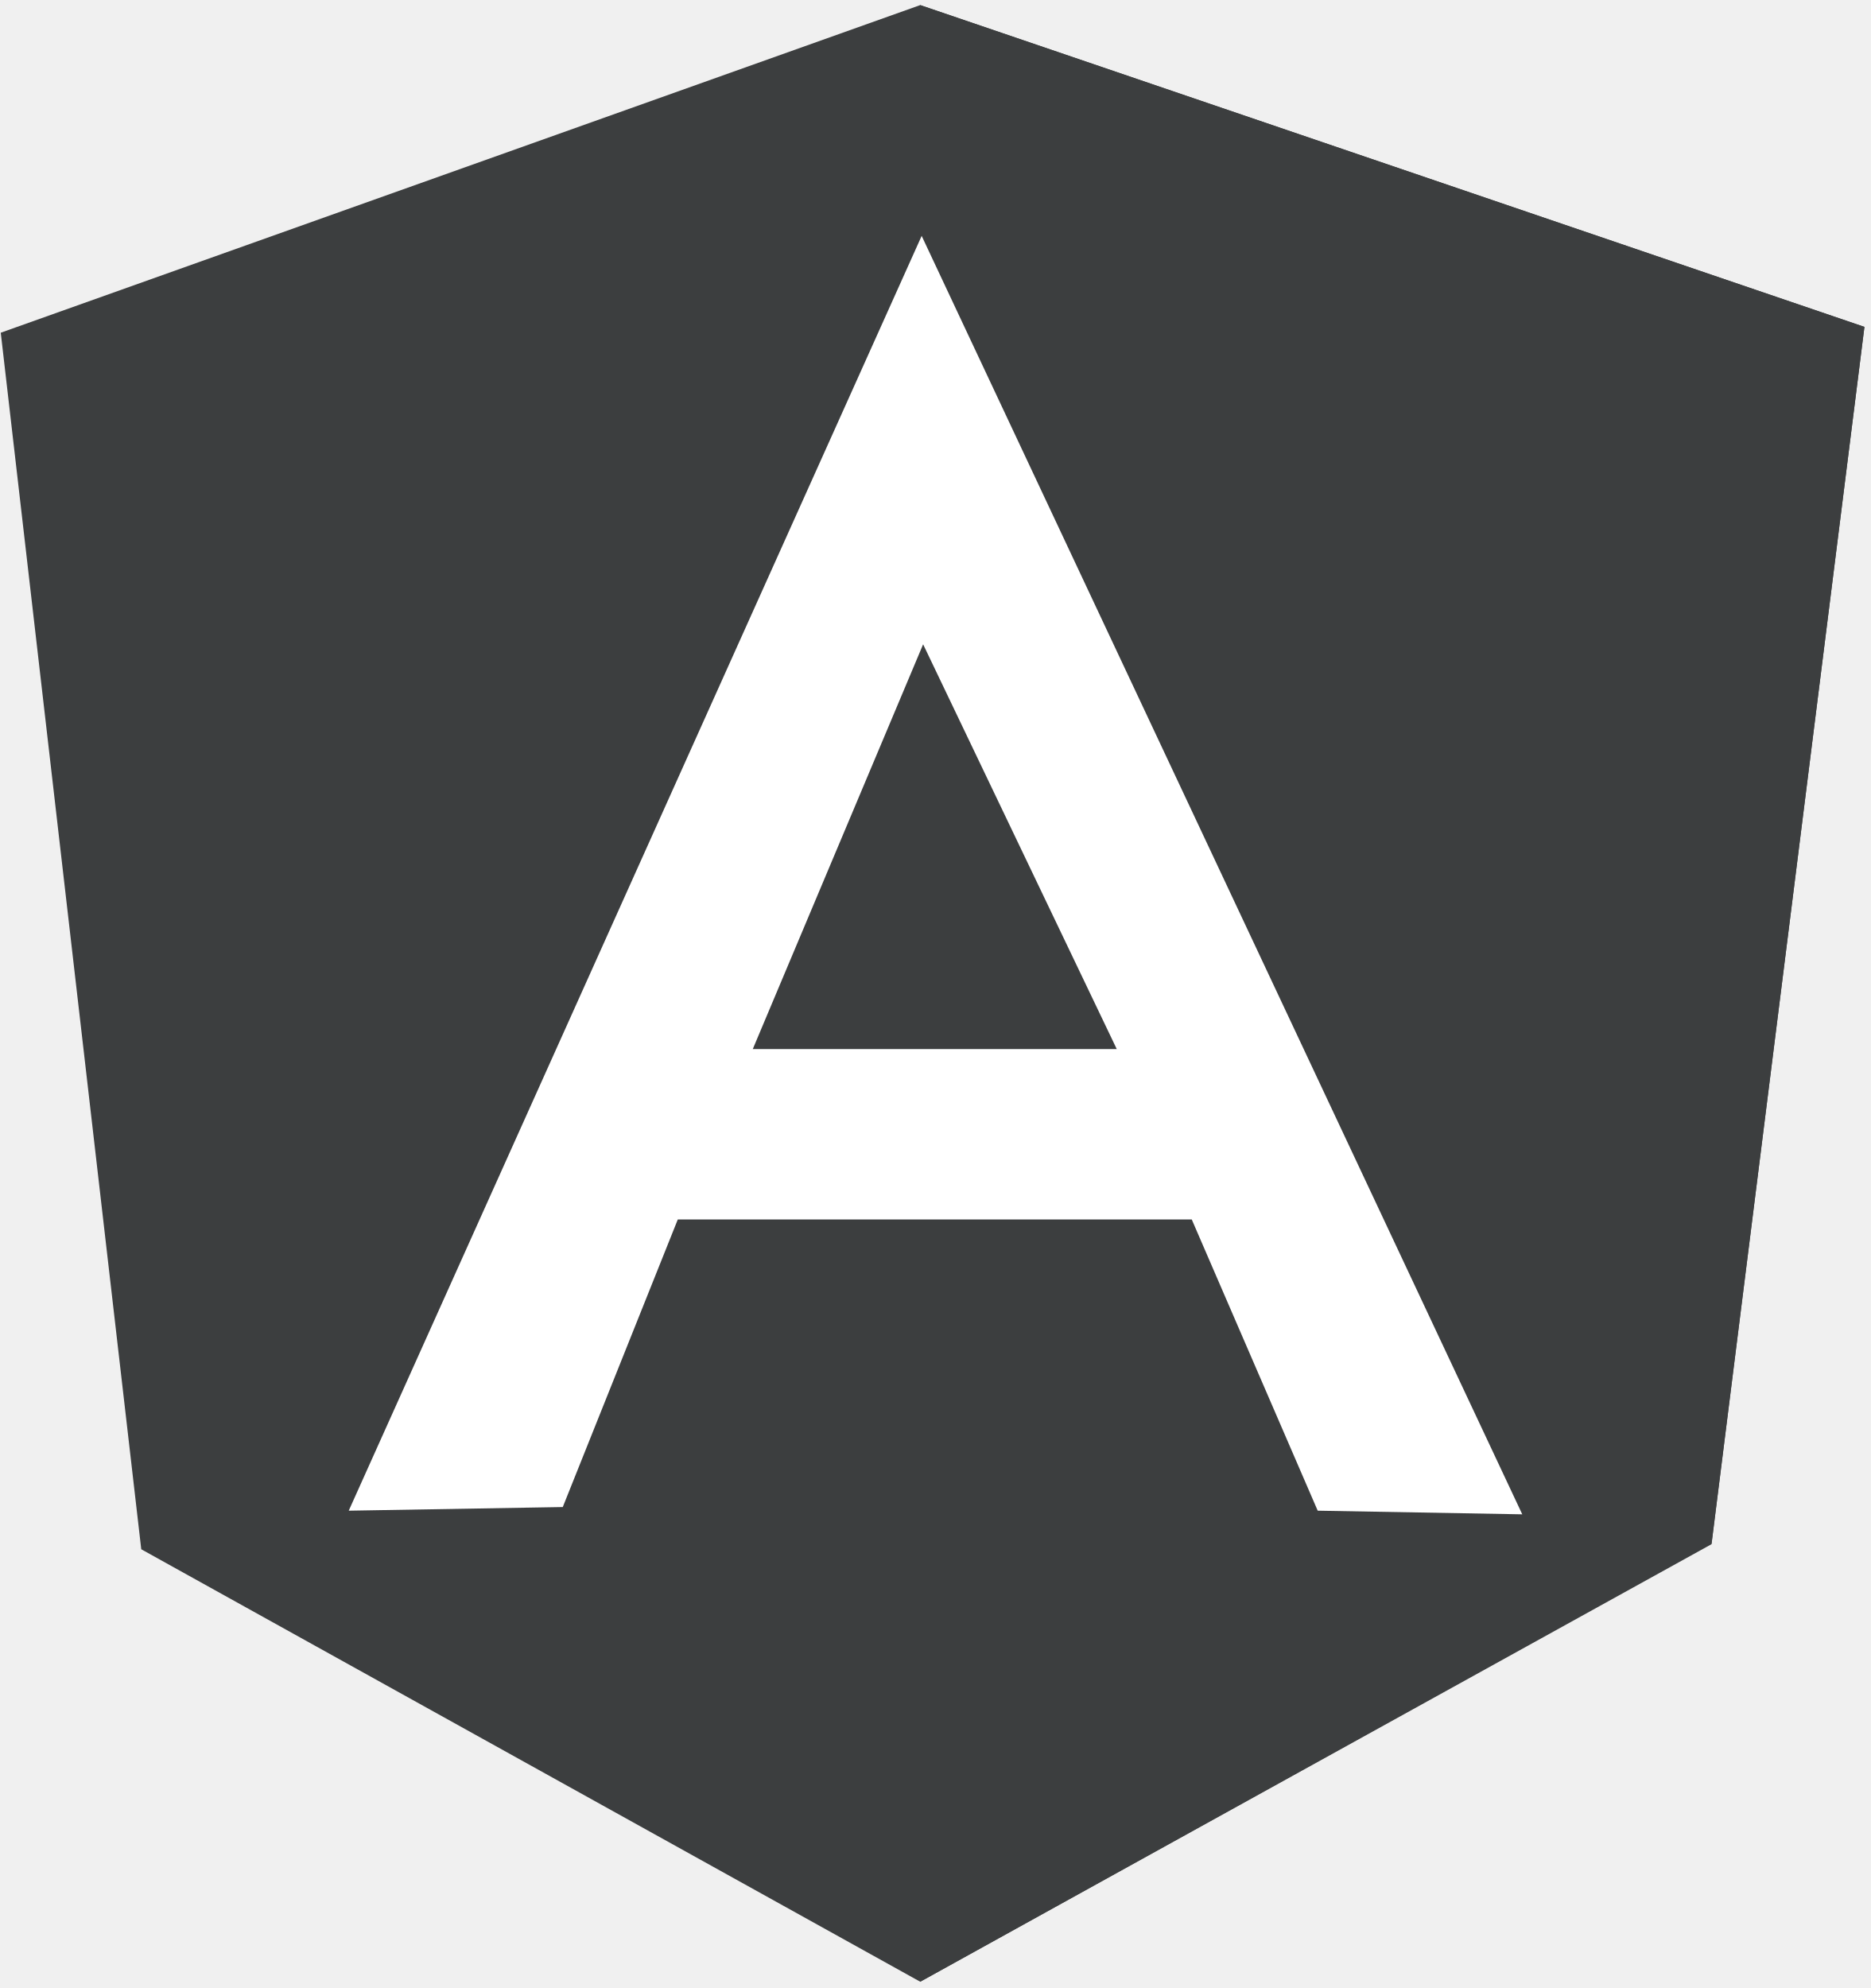
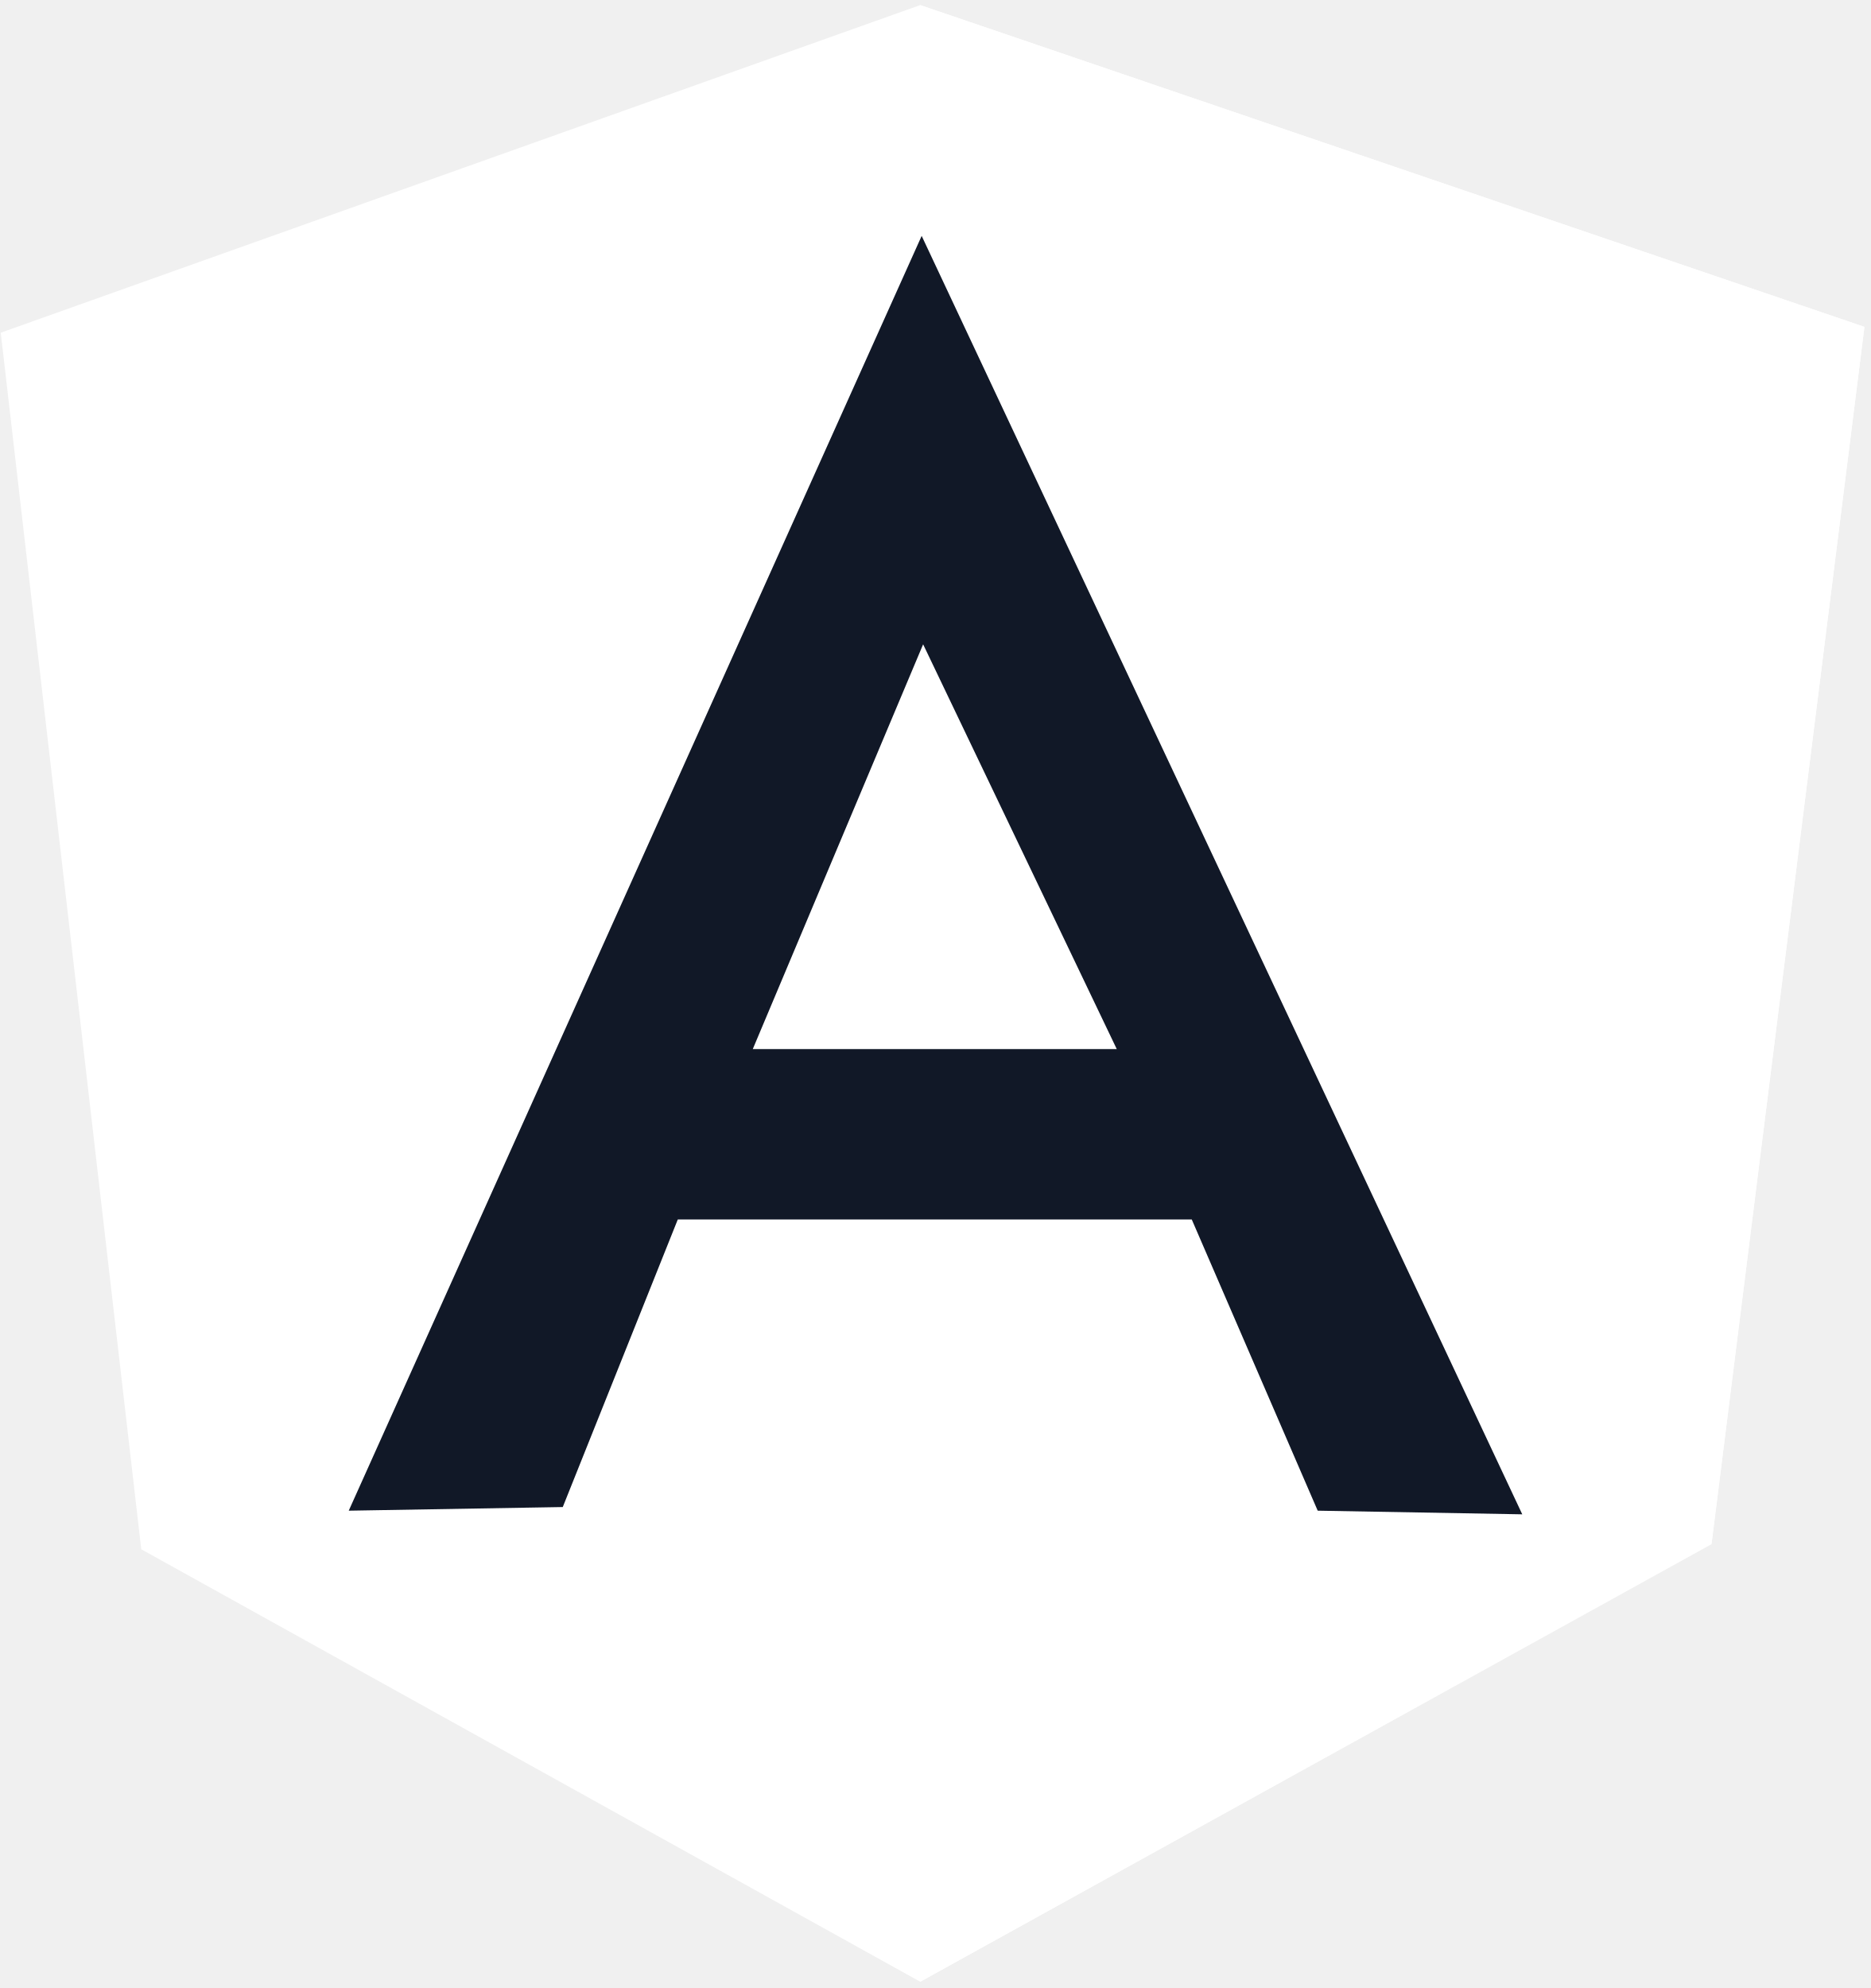
<svg xmlns="http://www.w3.org/2000/svg" width="2353" height="2500" viewBox="0 0 256 272" preserveAspectRatio="xMidYMid">
-   <path d="M.1 45.522L125.908.697l129.196 44.028-20.919 166.45-108.277 59.966-106.583-59.169L.1 45.522z" fill="#3c3e3f" />
-   <path d="M255.104 44.725L125.908.697v270.444l108.277-59.866 20.919-166.55z" fill="#3c3e3f" />
-   <path d="M126.107 32.274L47.714 206.693l29.285-.498 15.739-39.347h70.325l17.233 39.845 27.99.498-82.179-174.917zm.2 55.882l26.496 55.383h-49.806l23.31-55.383z" fill="#FFF" />
+   <path d="M.1 45.522L125.908.697l129.196 44.028-20.919 166.45-108.277 59.966-106.583-59.169L.1 45.522z" fill="#ffff" />
+   <path d="M255.104 44.725L125.908.697v270.444l108.277-59.866 20.919-166.55z" fill="#fff" />
+   <path d="M126.107 32.274L47.714 206.693l29.285-.498 15.739-39.347h70.325l17.233 39.845 27.99.498-82.179-174.917zm.2 55.882l26.496 55.383h-49.806l23.31-55.383z" fill="#111827" />
</svg>
